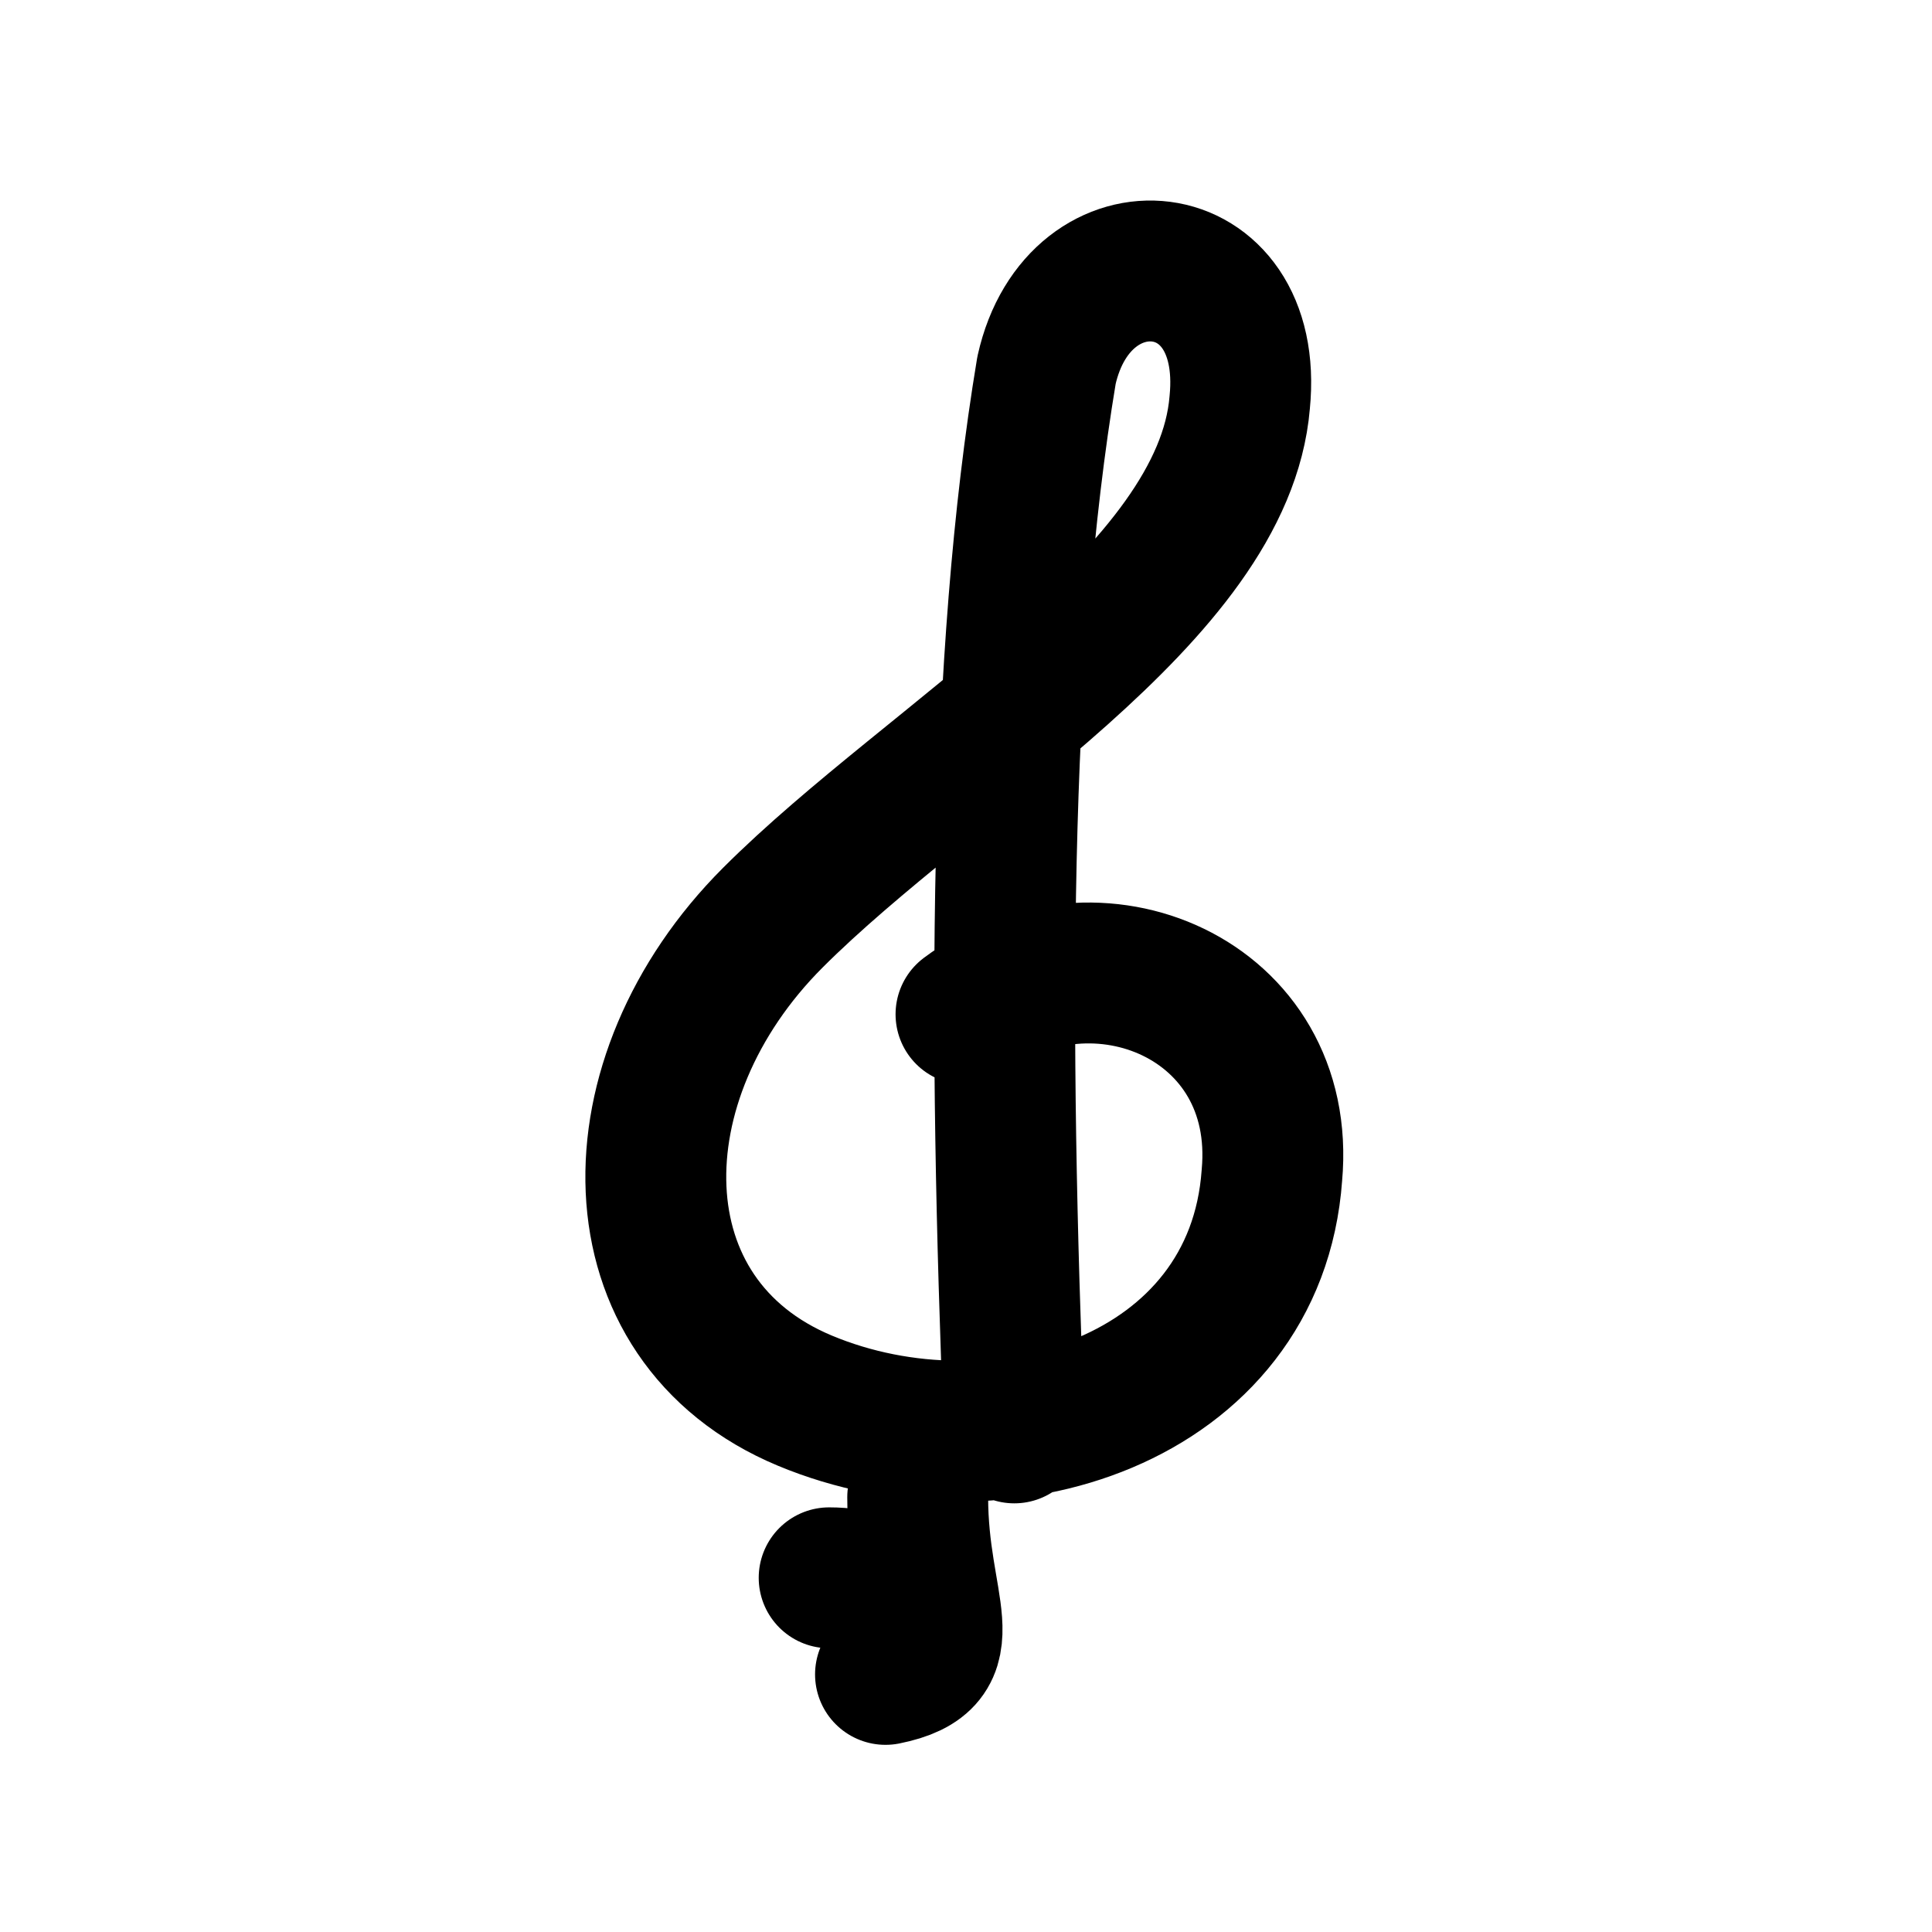
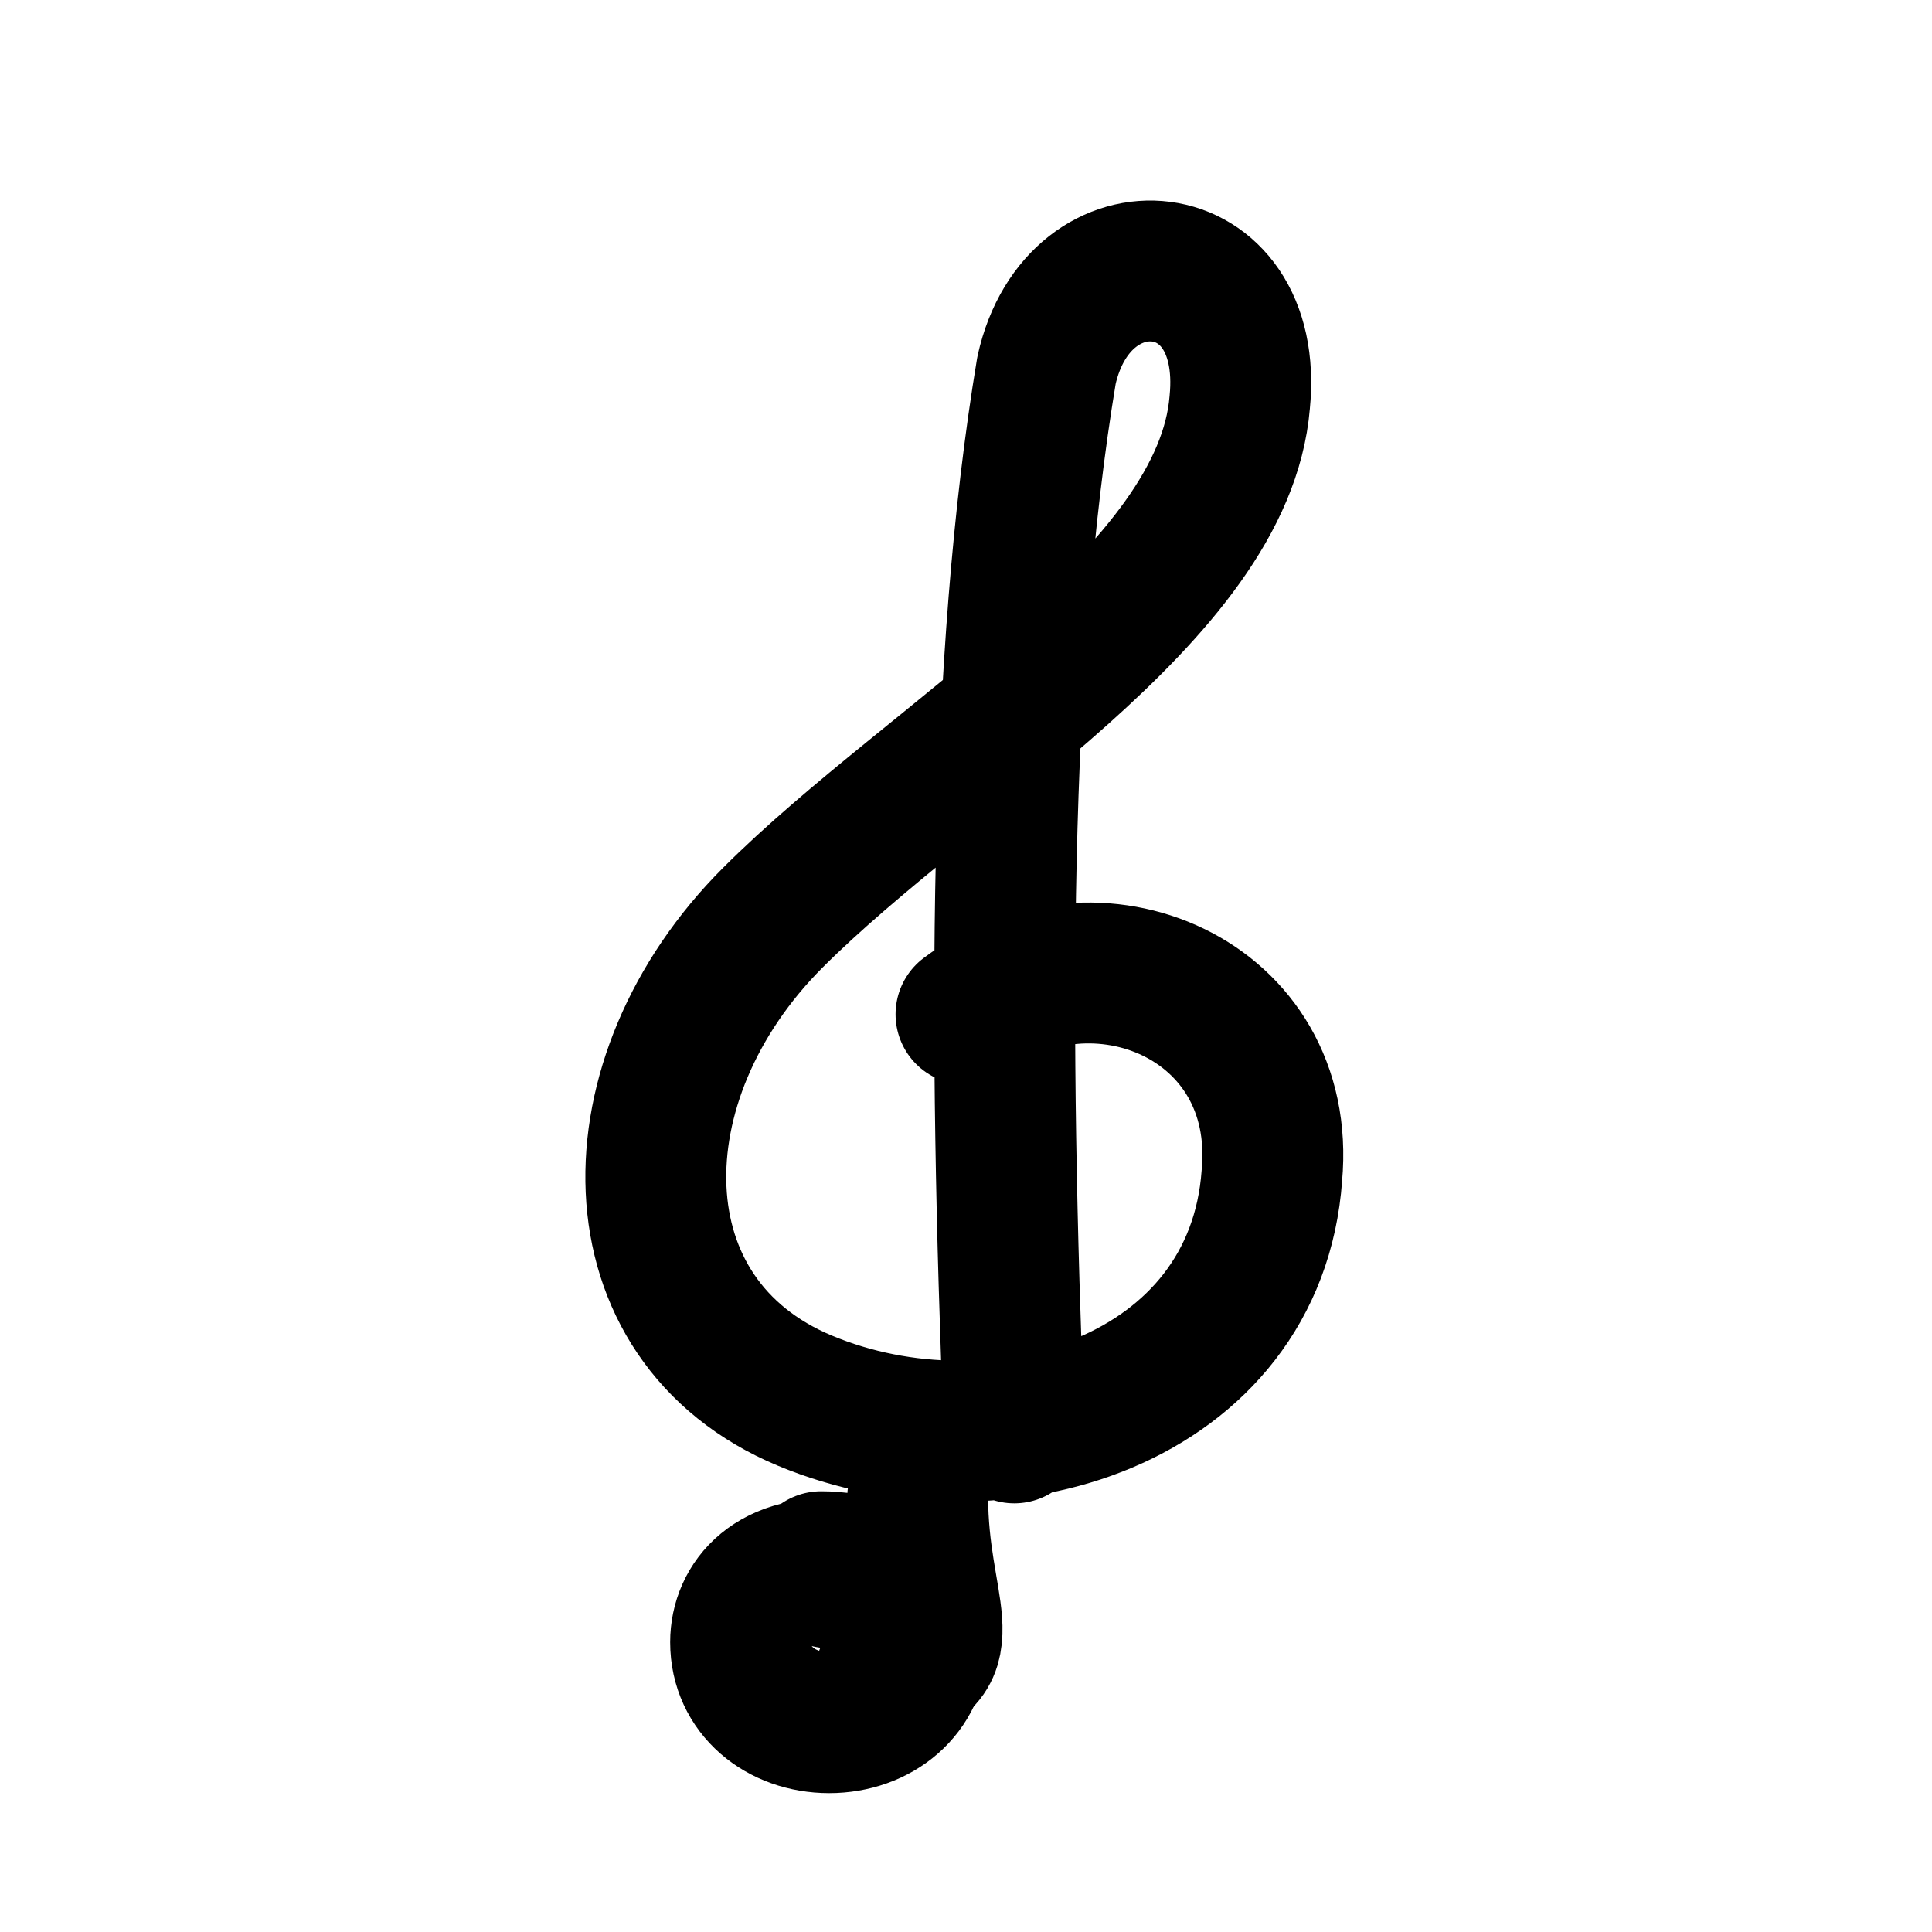
<svg xmlns="http://www.w3.org/2000/svg" viewBox="0 0 24 24" fill="none" stroke="currentColor" stroke-width="1.75" stroke-linecap="round" stroke-linejoin="round">
  <path d="M12.6 17.8 C12.4 12.8 12.4 8.2 13 4.6 C13.4 2.8 15.6 3 15.4 5 C15.2 7.4 11.6 9.4 9.6 11.4 C7.6 13.4 7.6 16.4 10 17.4 C12.4 18.4 15.6 17.4 15.8 14.6 C16 12.4 13.6 11.4 12 12.6" />
  <path d="M11.4 18.6 C11.4 20 12 20.6 11 20.8" />
  <path d="M10.3 19.6 C11 19.6 11.4 20 11.4 20.6" />
+   <path d="M10.2 19.4 C11 19.4 11.4 19.9 11.4 20.4 C11.4 21 10.9 21.4 10.3 21.4 C9.7 21.4 9.2 21 9.2 20.4 C9.2 19.9 9.6 19.4 10.5 19.5" data-role="mark" data-mark="1" data-rest="hidden" />
</svg>
